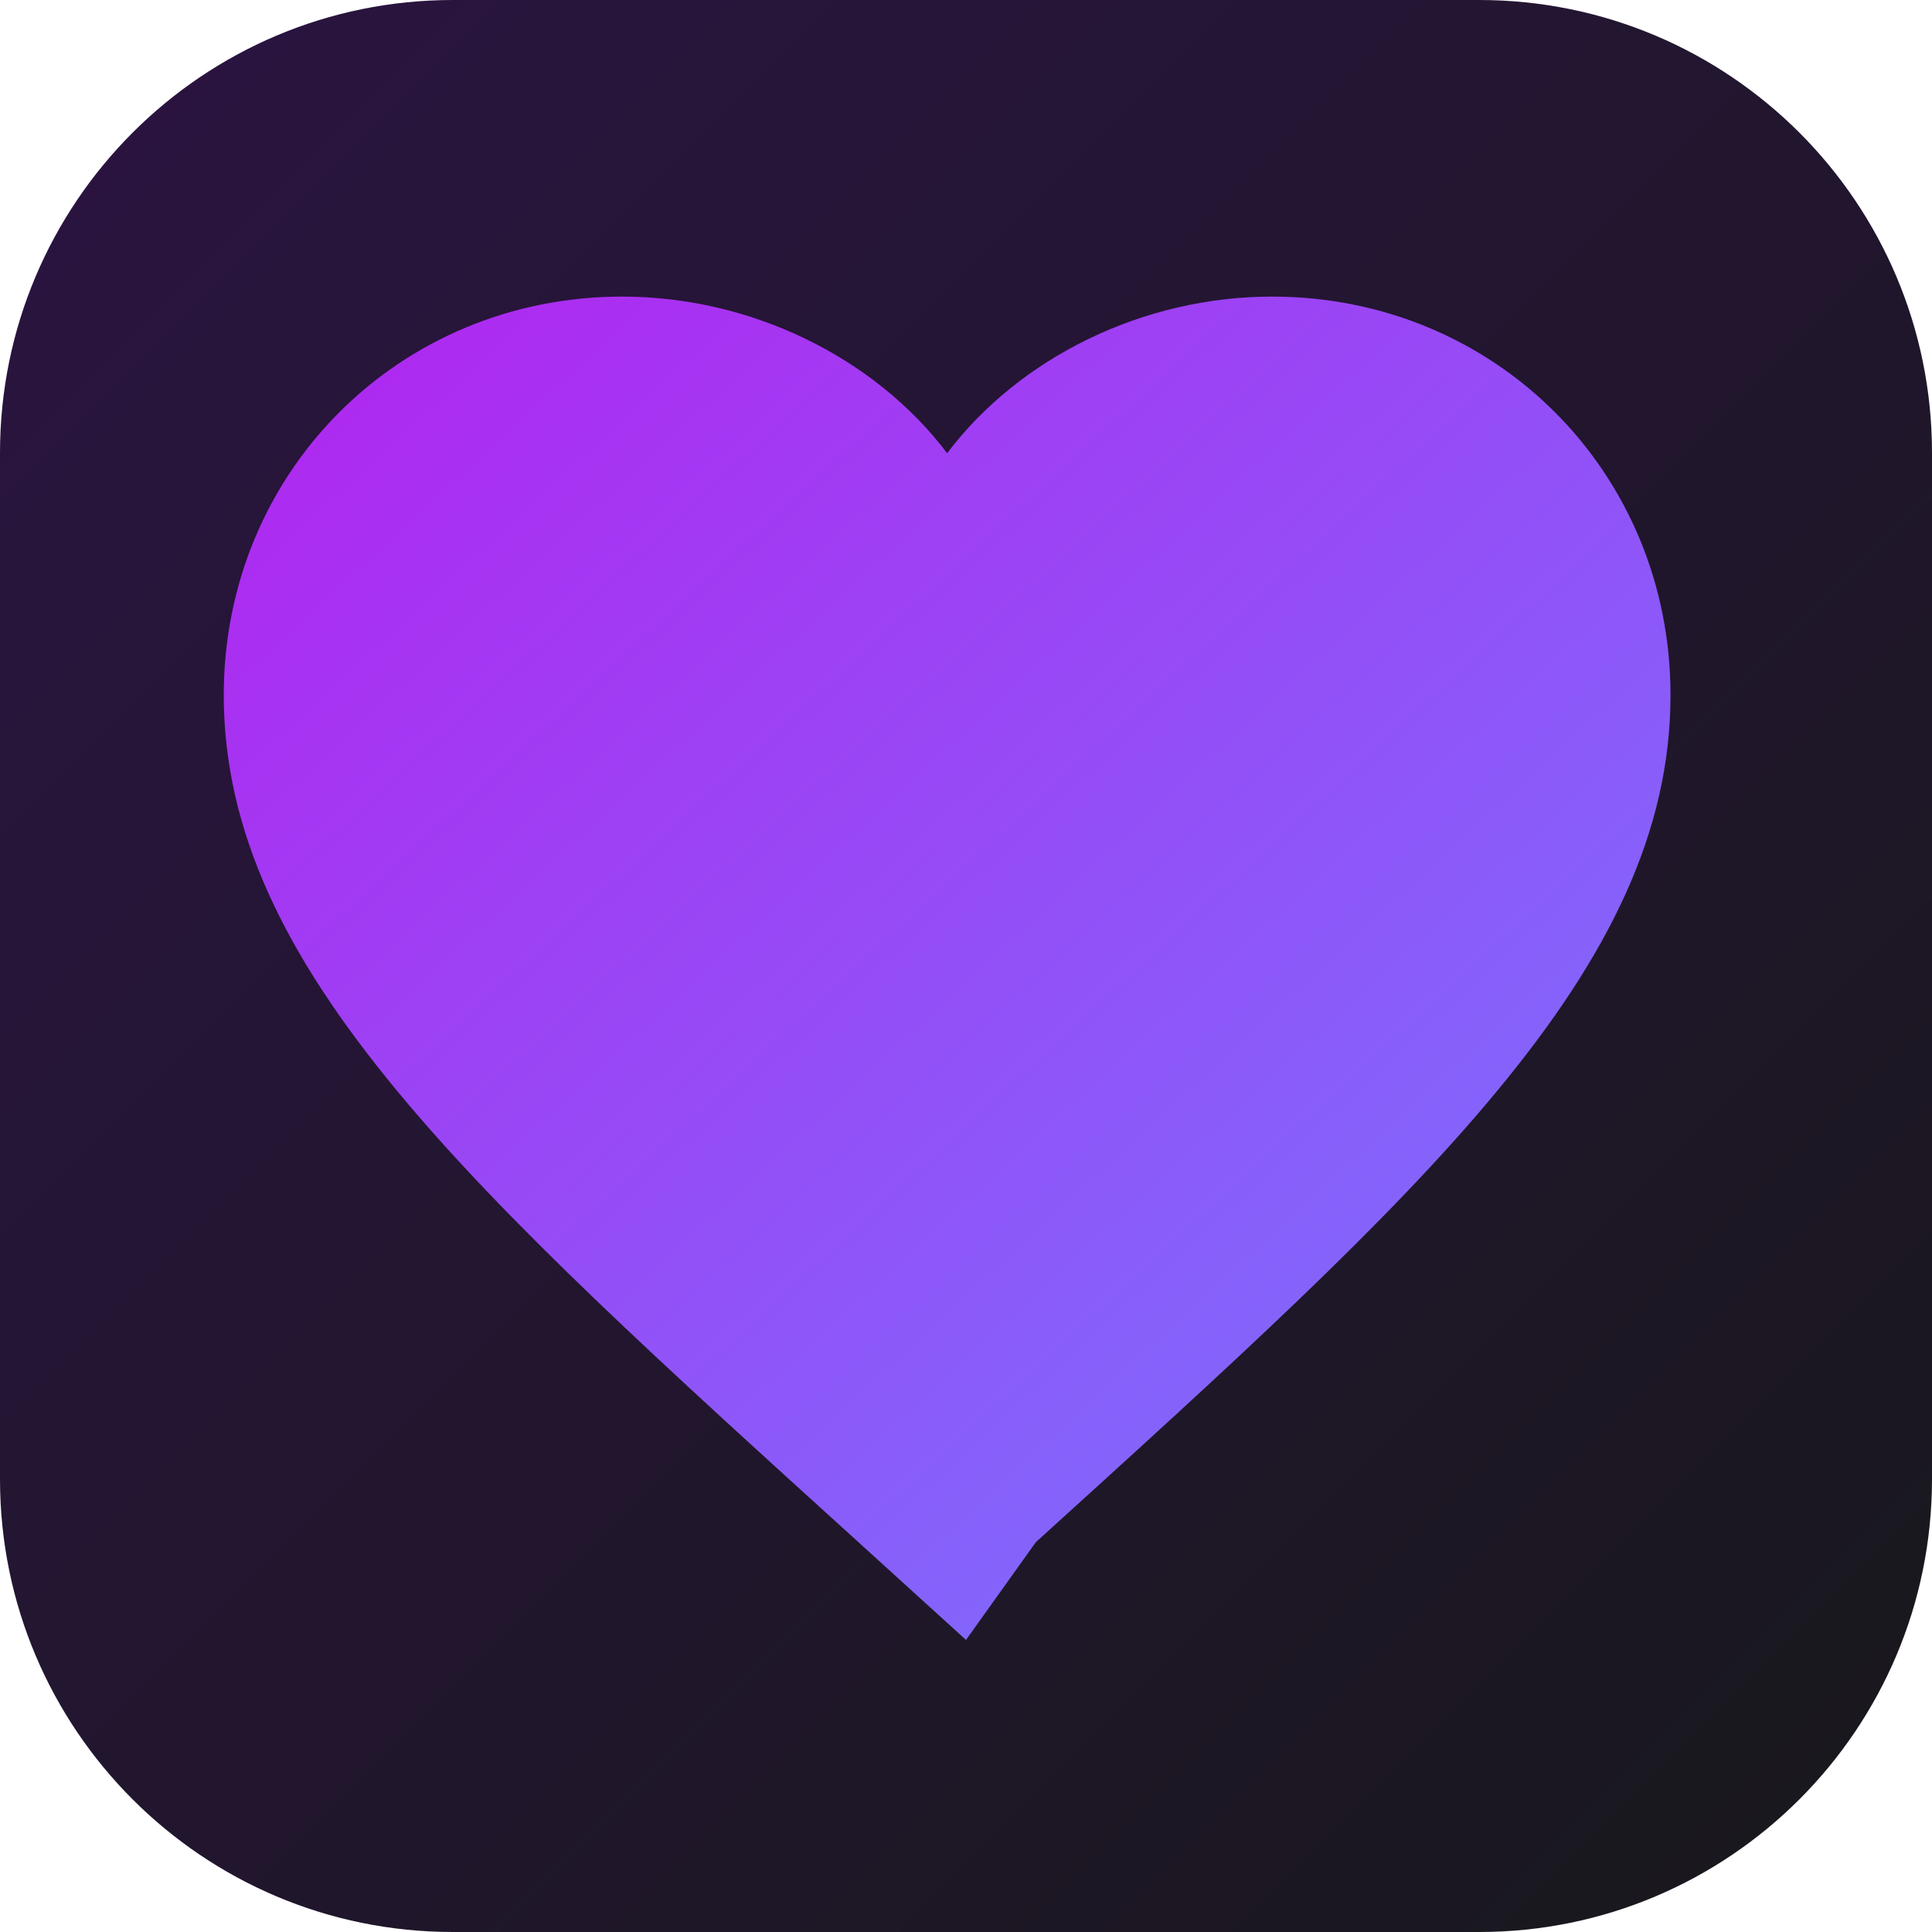
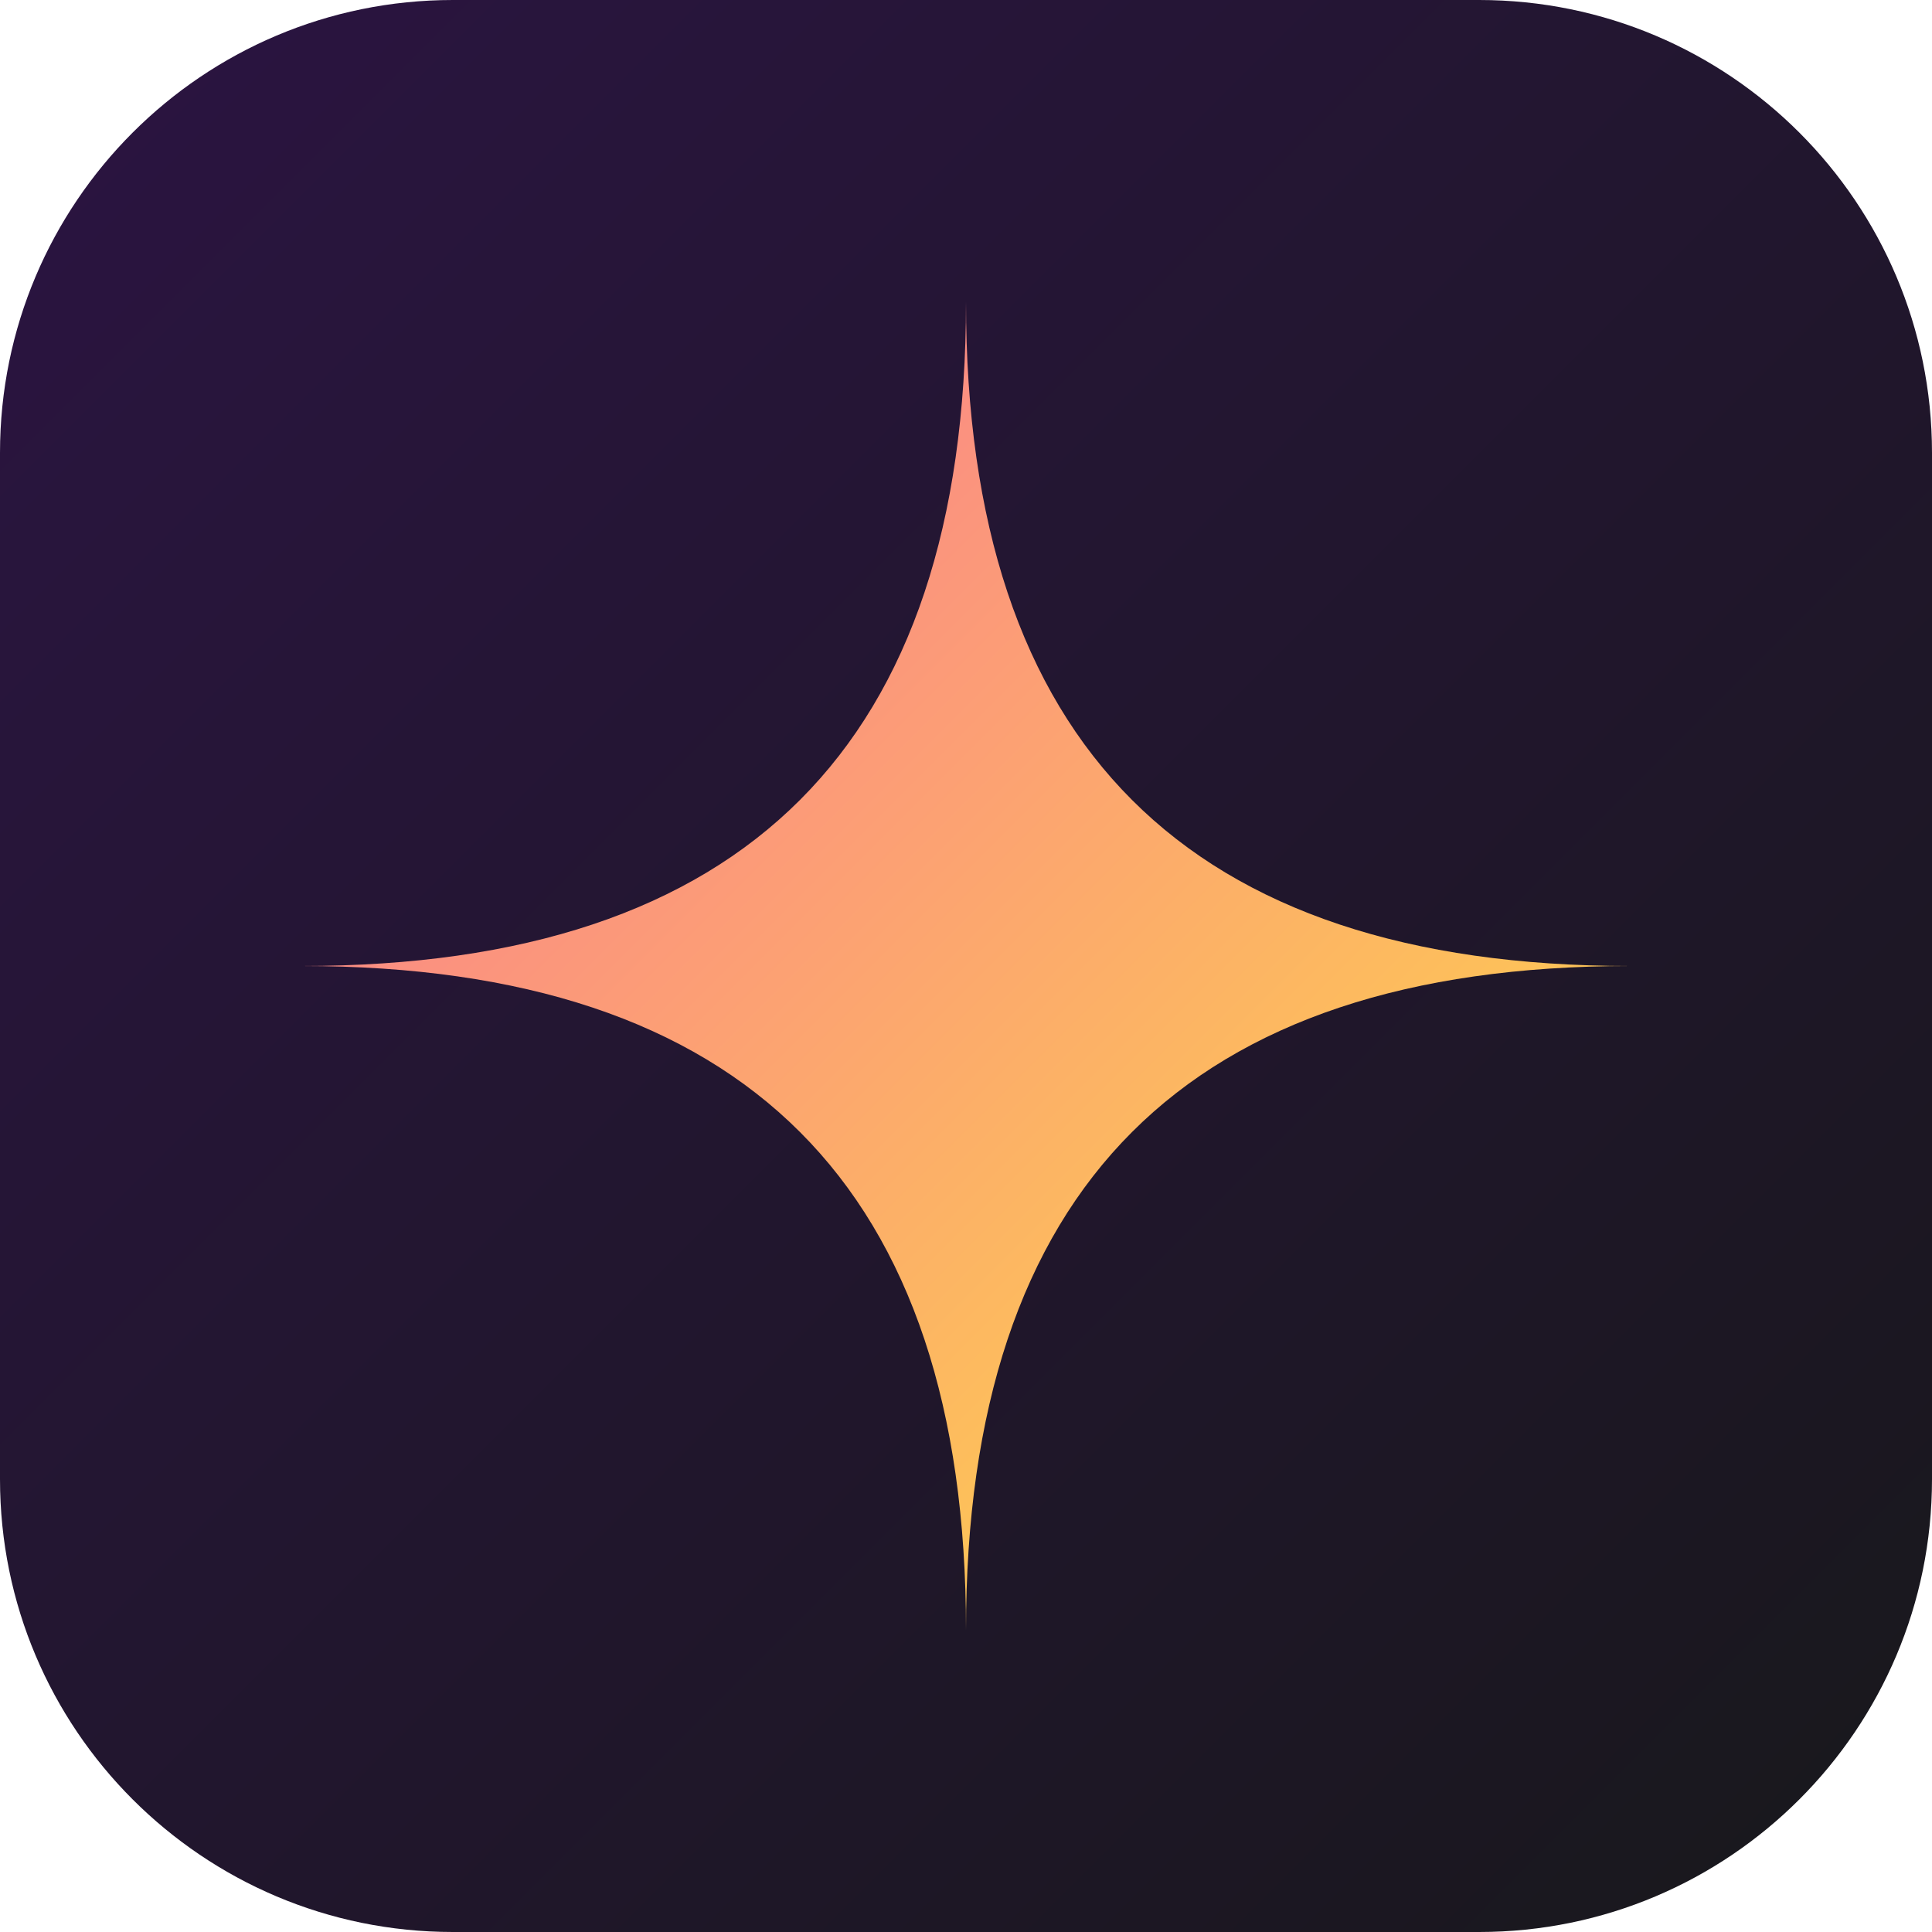
<svg xmlns="http://www.w3.org/2000/svg" viewBox="0 0 512 512">
  <defs>
-     <linearGradient id="bg" x1="0%" y1="0%" x2="100%" y2="100%">
+     <linearGradient id="bg4" x1="0%" y1="0%" x2="100%" y2="100%">
      <stop offset="0%" stop-color="#2b1442" />
      <stop offset="100%" stop-color="#18181b" />
    </linearGradient>
-     <linearGradient id="heart" x1="0%" y1="0%" x2="100%" y2="100%">
-       <stop offset="0%" stop-color="#b224ef" />
-       <stop offset="100%" stop-color="#7579ff" />
+     <linearGradient id="gradStar" x1="0%" y1="0%" x2="100%" y2="100%">
+       <stop offset="0%" stop-color="#fa709a" />
+       <stop offset="100%" stop-color="#fee140" />
    </linearGradient>
  </defs>
-   <rect width="512" height="512" rx="120" fill="url(#bg)" />
-   <path fill="url(#heart)" d="M256 434.6l-28.5-25.9C124.9 315.6 59.3 256.7 59.3 184.2 59.3 125.1 105.8 78.6 164.9 78.6c34 0 66.8 16 86.1 41.5 19.3-25.5 52.1-41.5 86.1-41.5 59.1 0 105.6 46.5 105.6 105.6 0 72.5-65.6 131.4-168.2 224.5L256 434.6z" />
+   <rect width="512" height="512" rx="120" fill="url(#bg4)" />
+   <path fill="url(#gradStar)" d="M 256, 80 Q 256, 256 432, 256 Q 256, 256 256, 432 Q 256, 256 80, 256 Q 256, 256 256, 80 Z" />
</svg>
